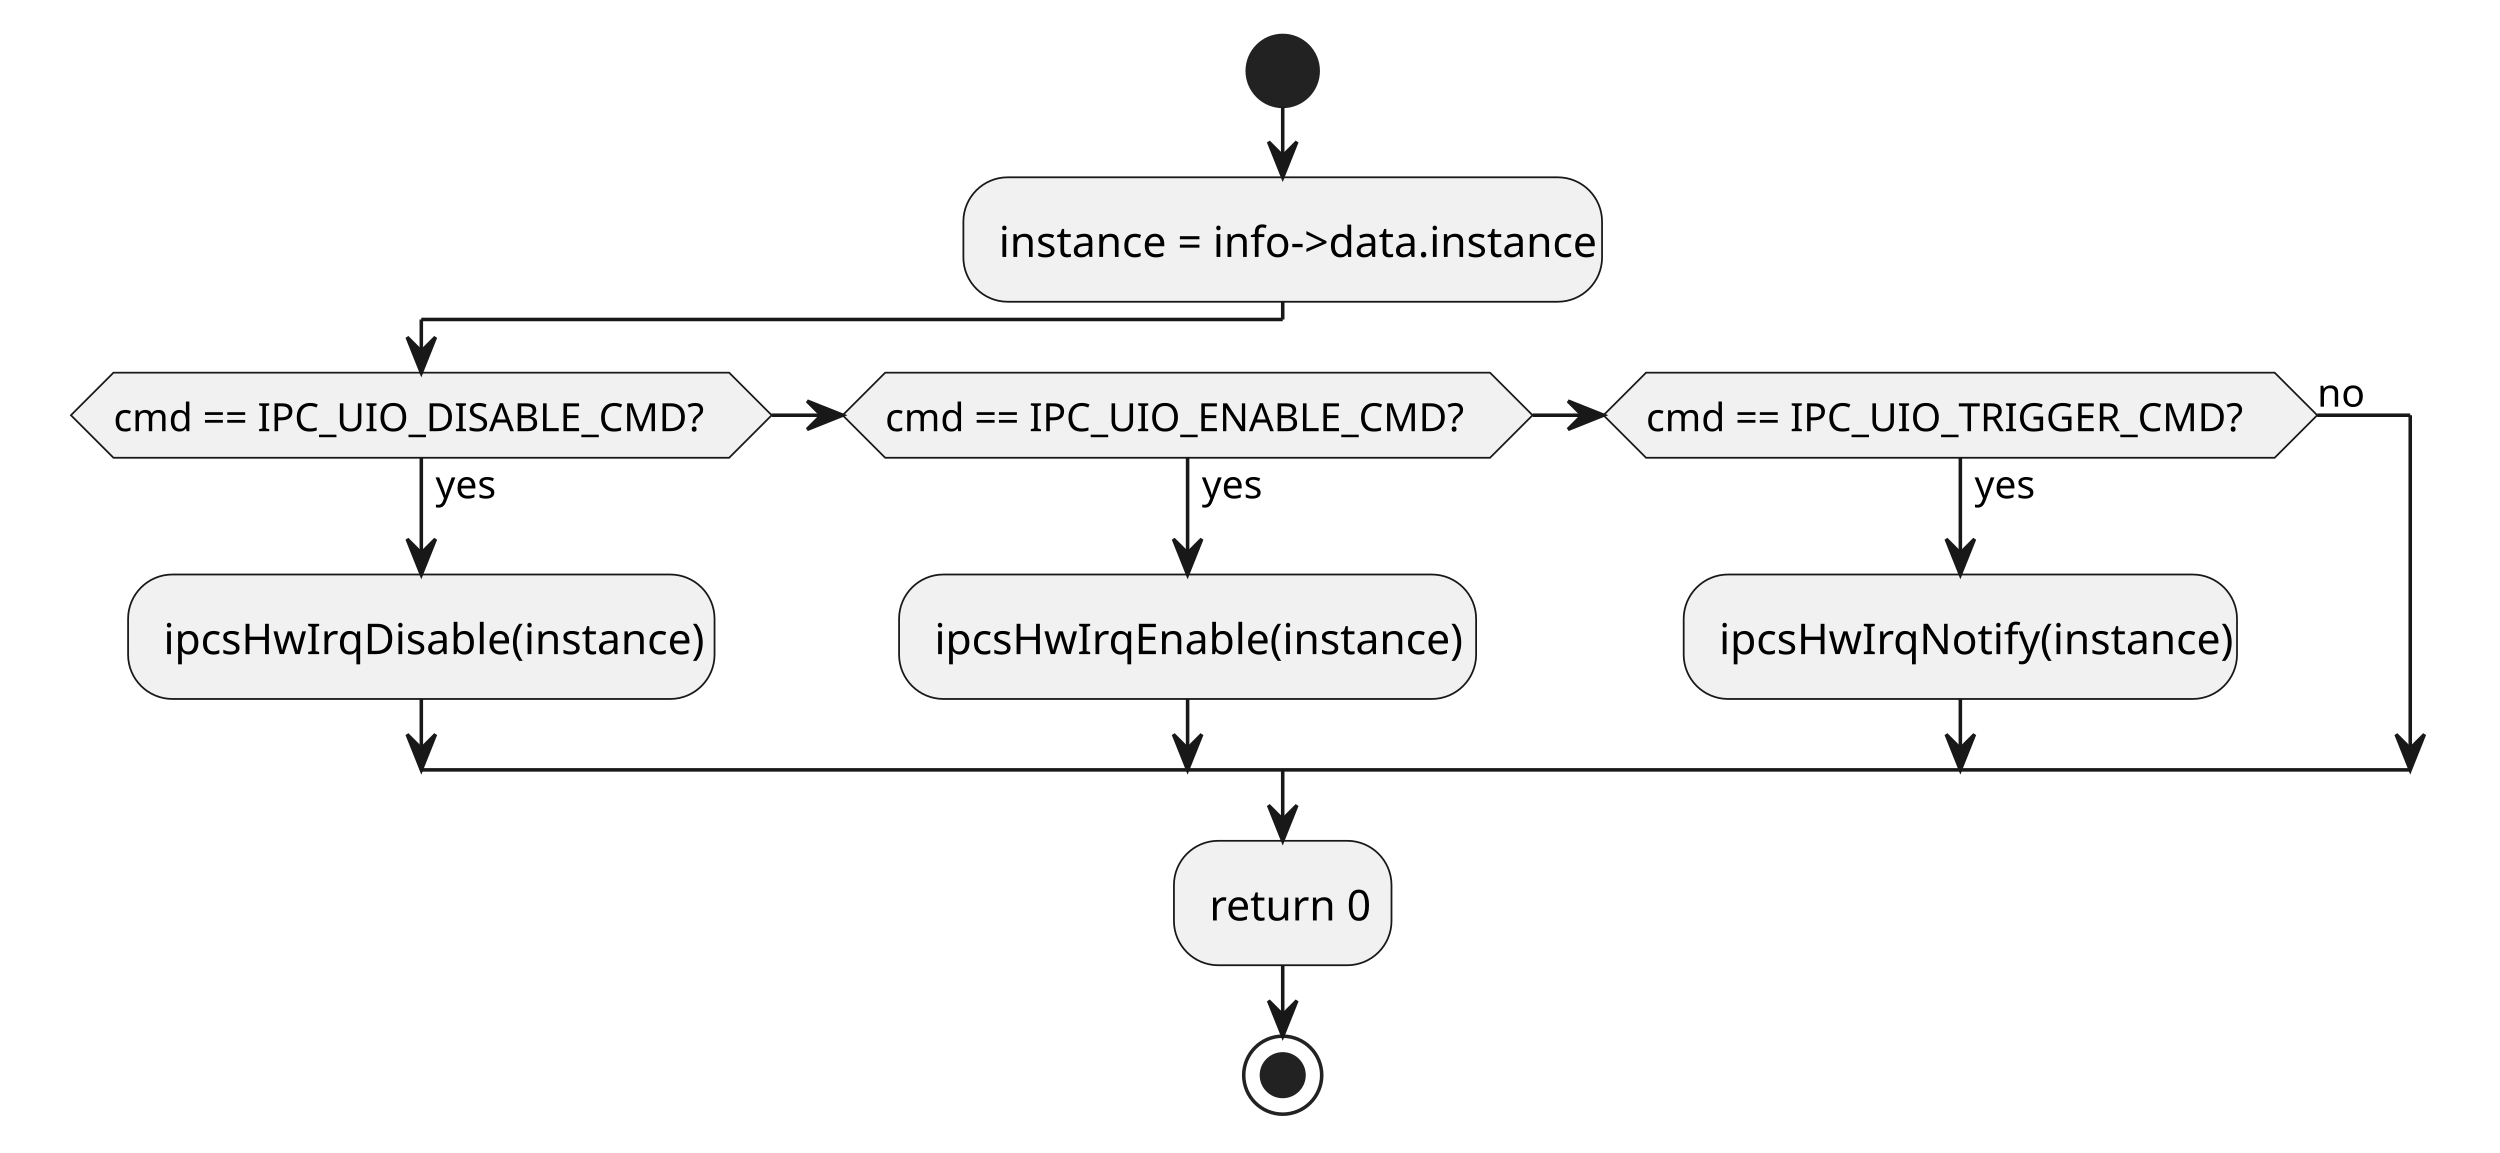
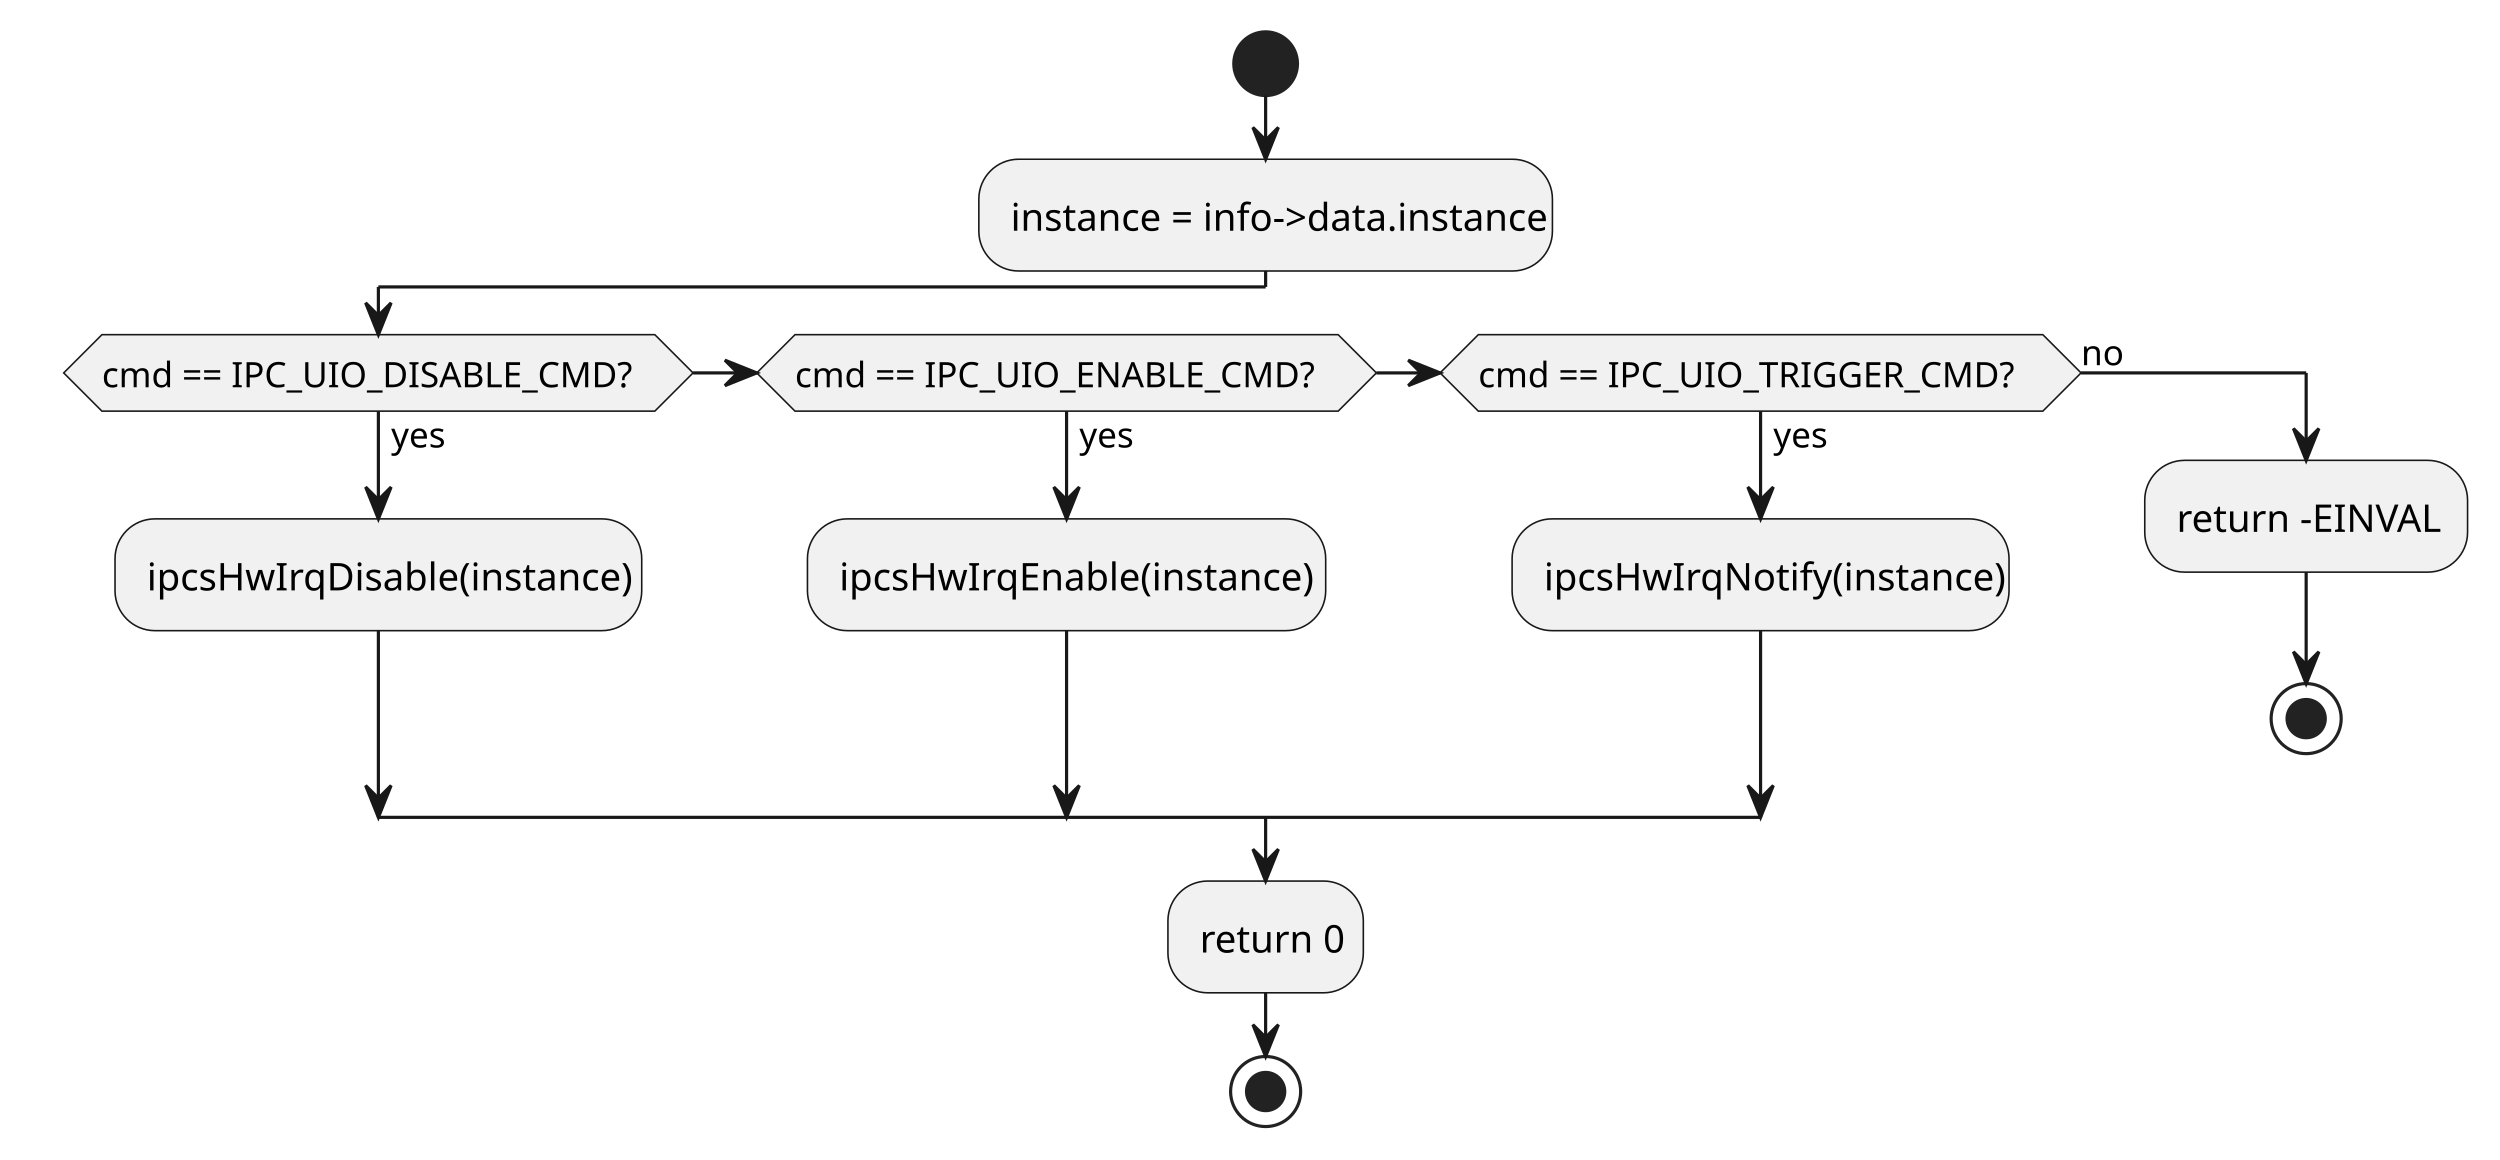
- <svg xmlns="http://www.w3.org/2000/svg" contentStyleType="text/css" data-diagram-type="ACTIVITY" height="325px" preserveAspectRatio="none" style="width:705px;height:325px;background:#FFFFFF;" version="1.1" viewBox="0 0 705 325" width="705px" zoomAndPan="magnify">
+ <svg xmlns="http://www.w3.org/2000/svg" contentStyleType="text/css" data-diagram-type="ACTIVITY" height="364px" preserveAspectRatio="none" style="width:785px;height:364px;background:#FFFFFF;" version="1.1" viewBox="0 0 785 364" width="785px" zoomAndPan="magnify">
  <defs />
  <g>
-     <ellipse cx="361.726" cy="20" fill="#222222" rx="10" ry="10" style="stroke:#222222;stroke-width:1;" />
-     <rect fill="#F1F1F1" height="35.094" rx="12.5" ry="12.5" style="stroke:#181818;stroke-width:0.5;" width="180.107" x="271.673" y="50" />
-     <text fill="#000000" font-family="sans-serif" font-size="12" lengthAdjust="spacing" textLength="160.107" x="281.673" y="72.457">instance = info-&gt;data.instance</text>
+     <ellipse cx="397.408" cy="20" fill="#222222" rx="10" ry="10" style="stroke:#222222;stroke-width:1;" />
+     <rect fill="#F1F1F1" height="35.094" rx="12.5" ry="12.5" style="stroke:#181818;stroke-width:0.5;" width="180.107" x="307.354" y="50" />
+     <text fill="#000000" font-family="sans-serif" font-size="12" lengthAdjust="spacing" textLength="160.107" x="317.354" y="72.457">instance = info-&gt;data.instance</text>
    <polygon fill="#F1F1F1" points="32,105.094,205.621,105.094,217.621,117.094,205.621,129.094,32,129.094,20,117.094,32,105.094" style="stroke:#181818;stroke-width:0.5;" />
    <text fill="#000000" font-family="sans-serif" font-size="11" lengthAdjust="spacing" textLength="17.118" x="122.81" y="140.513">yes</text>
    <text fill="#000000" font-family="sans-serif" font-size="11" lengthAdjust="spacing" textLength="173.621" x="32" y="121.595">cmd == IPC_UIO_DISABLE_CMD?</text>
-     <rect fill="#F1F1F1" height="35.094" rx="12.5" ry="12.5" style="stroke:#181818;stroke-width:0.5;" width="165.383" x="36.119" y="162.013" />
-     <text fill="#000000" font-family="sans-serif" font-size="12" lengthAdjust="spacing" textLength="145.383" x="46.119" y="184.47">ipcsHwIrqDisable(instance)</text>
+     <rect fill="#F1F1F1" height="35.094" rx="12.5" ry="12.5" style="stroke:#181818;stroke-width:0.5;" width="165.383" x="36.119" y="162.93" />
+     <text fill="#000000" font-family="sans-serif" font-size="12" lengthAdjust="spacing" textLength="145.383" x="46.119" y="185.387">ipcsHwIrqDisable(instance)</text>
    <polygon fill="#F1F1F1" points="249.621,105.094,420.185,105.094,432.185,117.094,420.185,129.094,249.621,129.094,237.621,117.094,249.621,105.094" style="stroke:#181818;stroke-width:0.5;" />
    <text fill="#000000" font-family="sans-serif" font-size="11" lengthAdjust="spacing" textLength="17.118" x="338.903" y="140.513">yes</text>
    <text fill="#000000" font-family="sans-serif" font-size="11" lengthAdjust="spacing" textLength="170.565" x="249.621" y="121.595">cmd == IPC_UIO_ENABLE_CMD?</text>
-     <rect fill="#F1F1F1" height="35.094" rx="12.5" ry="12.5" style="stroke:#181818;stroke-width:0.5;" width="162.728" x="253.539" y="162.013" />
-     <text fill="#000000" font-family="sans-serif" font-size="12" lengthAdjust="spacing" textLength="142.728" x="263.539" y="184.47">ipcsHwIrqEnable(instance)</text>
+     <rect fill="#F1F1F1" height="35.094" rx="12.5" ry="12.5" style="stroke:#181818;stroke-width:0.5;" width="162.728" x="253.539" y="162.93" />
+     <text fill="#000000" font-family="sans-serif" font-size="12" lengthAdjust="spacing" textLength="142.728" x="263.539" y="185.387">ipcsHwIrqEnable(instance)</text>
    <polygon fill="#F1F1F1" points="464.185,105.094,641.453,105.094,653.453,117.094,641.453,129.094,464.185,129.094,452.185,117.094,464.185,105.094" style="stroke:#181818;stroke-width:0.5;" />
    <text fill="#000000" font-family="sans-serif" font-size="11" lengthAdjust="spacing" textLength="17.118" x="556.819" y="140.513">yes</text>
    <text fill="#000000" font-family="sans-serif" font-size="11" lengthAdjust="spacing" textLength="177.268" x="464.185" y="121.595">cmd == IPC_UIO_TRIGGER_CMD?</text>
    <text fill="#000000" font-family="sans-serif" font-size="11" lengthAdjust="spacing" textLength="12.235" x="653.453" y="114.677">no</text>
-     <rect fill="#F1F1F1" height="35.094" rx="12.5" ry="12.5" style="stroke:#181818;stroke-width:0.5;" width="156.037" x="474.8" y="162.013" />
-     <text fill="#000000" font-family="sans-serif" font-size="12" lengthAdjust="spacing" textLength="136.037" x="484.8" y="184.47">ipcsHwIrqNotify(instance)</text>
-     <rect fill="#F1F1F1" height="35.094" rx="12.5" ry="12.5" style="stroke:#181818;stroke-width:0.5;" width="61.355" x="331.049" y="237.106" />
-     <text fill="#000000" font-family="sans-serif" font-size="12" lengthAdjust="spacing" textLength="41.355" x="341.049" y="259.563">return 0</text>
-     <ellipse cx="361.726" cy="303.2" fill="none" rx="11" ry="11" style="stroke:#222222;stroke-width:1;" />
-     <ellipse cx="361.726" cy="303.2" fill="#222222" rx="6" ry="6" style="stroke:#222222;stroke-width:1;" />
-     <line style="stroke:#181818;stroke-width:1;" x1="361.726" x2="361.726" y1="30" y2="50" />
-     <polygon fill="#181818" points="357.726,40,361.726,50,365.726,40,361.726,44" style="stroke:#181818;stroke-width:1;" />
-     <line style="stroke:#181818;stroke-width:1;" x1="118.81" x2="118.81" y1="129.094" y2="162.013" />
-     <polygon fill="#181818" points="114.81,152.013,118.81,162.013,122.81,152.013,118.81,156.013" style="stroke:#181818;stroke-width:1;" />
-     <line style="stroke:#181818;stroke-width:1;" x1="118.81" x2="118.81" y1="197.106" y2="217.106" />
-     <polygon fill="#181818" points="114.81,207.106,118.81,217.106,122.81,207.106,118.81,211.106" style="stroke:#181818;stroke-width:1;" />
-     <line style="stroke:#181818;stroke-width:1;" x1="334.903" x2="334.903" y1="129.094" y2="162.013" />
-     <polygon fill="#181818" points="330.903,152.013,334.903,162.013,338.903,152.013,334.903,156.013" style="stroke:#181818;stroke-width:1;" />
-     <line style="stroke:#181818;stroke-width:1;" x1="334.903" x2="334.903" y1="197.106" y2="217.106" />
-     <polygon fill="#181818" points="330.903,207.106,334.903,217.106,338.903,207.106,334.903,211.106" style="stroke:#181818;stroke-width:1;" />
-     <line style="stroke:#181818;stroke-width:1;" x1="552.819" x2="552.819" y1="129.094" y2="162.013" />
-     <polygon fill="#181818" points="548.819,152.013,552.819,162.013,556.819,152.013,552.819,156.013" style="stroke:#181818;stroke-width:1;" />
-     <line style="stroke:#181818;stroke-width:1;" x1="552.819" x2="552.819" y1="197.106" y2="217.106" />
-     <polygon fill="#181818" points="548.819,207.106,552.819,217.106,556.819,207.106,552.819,211.106" style="stroke:#181818;stroke-width:1;" />
+     <rect fill="#F1F1F1" height="35.094" rx="12.5" ry="12.5" style="stroke:#181818;stroke-width:0.5;" width="156.037" x="474.8" y="162.93" />
+     <text fill="#000000" font-family="sans-serif" font-size="12" lengthAdjust="spacing" textLength="136.037" x="484.8" y="185.387">ipcsHwIrqNotify(instance)</text>
+     <rect fill="#F1F1F1" height="35.094" rx="12.5" ry="12.5" style="stroke:#181818;stroke-width:0.5;" width="101.363" x="673.453" y="144.553" />
+     <text fill="#000000" font-family="sans-serif" font-size="12" lengthAdjust="spacing" textLength="81.363" x="683.453" y="167.01">return -EINVAL</text>
+     <ellipse cx="724.134" cy="225.647" fill="none" rx="11" ry="11" style="stroke:#222222;stroke-width:1;" />
+     <ellipse cx="724.134" cy="225.647" fill="#222222" rx="6" ry="6" style="stroke:#222222;stroke-width:1;" />
+     <rect fill="#F1F1F1" height="35.094" rx="12.5" ry="12.5" style="stroke:#181818;stroke-width:0.5;" width="61.355" x="366.73" y="276.647" />
+     <text fill="#000000" font-family="sans-serif" font-size="12" lengthAdjust="spacing" textLength="41.355" x="376.73" y="299.103">return 0</text>
+     <ellipse cx="397.408" cy="342.74" fill="none" rx="11" ry="11" style="stroke:#222222;stroke-width:1;" />
+     <ellipse cx="397.408" cy="342.74" fill="#222222" rx="6" ry="6" style="stroke:#222222;stroke-width:1;" />
+     <line style="stroke:#181818;stroke-width:1;" x1="397.408" x2="397.408" y1="30" y2="50" />
+     <polygon fill="#181818" points="393.408,40,397.408,50,401.408,40,397.408,44" style="stroke:#181818;stroke-width:1;" />
+     <line style="stroke:#181818;stroke-width:1;" x1="724.134" x2="724.134" y1="179.647" y2="214.647" />
+     <polygon fill="#181818" points="720.134,204.647,724.134,214.647,728.134,204.647,724.134,208.647" style="stroke:#181818;stroke-width:1;" />
+     <line style="stroke:#181818;stroke-width:1;" x1="118.81" x2="118.81" y1="129.094" y2="162.93" />
+     <polygon fill="#181818" points="114.81,152.93,118.81,162.93,122.81,152.93,118.81,156.93" style="stroke:#181818;stroke-width:1;" />
+     <line style="stroke:#181818;stroke-width:1;" x1="118.81" x2="118.81" y1="198.023" y2="256.647" />
+     <polygon fill="#181818" points="114.81,246.647,118.81,256.647,122.81,246.647,118.81,250.647" style="stroke:#181818;stroke-width:1;" />
+     <line style="stroke:#181818;stroke-width:1;" x1="334.903" x2="334.903" y1="129.094" y2="162.93" />
+     <polygon fill="#181818" points="330.903,152.93,334.903,162.93,338.903,152.93,334.903,156.93" style="stroke:#181818;stroke-width:1;" />
+     <line style="stroke:#181818;stroke-width:1;" x1="334.903" x2="334.903" y1="198.023" y2="256.647" />
+     <polygon fill="#181818" points="330.903,246.647,334.903,256.647,338.903,246.647,334.903,250.647" style="stroke:#181818;stroke-width:1;" />
+     <line style="stroke:#181818;stroke-width:1;" x1="552.819" x2="552.819" y1="129.094" y2="162.93" />
+     <polygon fill="#181818" points="548.819,152.93,552.819,162.93,556.819,152.93,552.819,156.93" style="stroke:#181818;stroke-width:1;" />
+     <line style="stroke:#181818;stroke-width:1;" x1="552.819" x2="552.819" y1="198.023" y2="256.647" />
+     <polygon fill="#181818" points="548.819,246.647,552.819,256.647,556.819,246.647,552.819,250.647" style="stroke:#181818;stroke-width:1;" />
    <line style="stroke:#181818;stroke-width:1;" x1="217.621" x2="237.621" y1="117.094" y2="117.094" />
    <polygon fill="#181818" points="227.621,113.094,237.621,117.094,227.621,121.094,231.621,117.094" style="stroke:#181818;stroke-width:1;" />
    <line style="stroke:#181818;stroke-width:1;" x1="432.185" x2="452.185" y1="117.094" y2="117.094" />
    <polygon fill="#181818" points="442.185,113.094,452.185,117.094,442.185,121.094,446.185,117.094" style="stroke:#181818;stroke-width:1;" />
-     <line style="stroke:#181818;stroke-width:1;" x1="361.726" x2="361.726" y1="85.094" y2="90.094" />
-     <line style="stroke:#181818;stroke-width:1;" x1="361.726" x2="118.81" y1="90.094" y2="90.094" />
+     <line style="stroke:#181818;stroke-width:1;" x1="397.408" x2="397.408" y1="85.094" y2="90.094" />
+     <line style="stroke:#181818;stroke-width:1;" x1="397.408" x2="118.81" y1="90.094" y2="90.094" />
    <line style="stroke:#181818;stroke-width:1;" x1="118.81" x2="118.81" y1="90.094" y2="105.094" />
    <polygon fill="#181818" points="114.81,95.094,118.81,105.094,122.81,95.094,118.81,99.094" style="stroke:#181818;stroke-width:1;" />
-     <line style="stroke:#181818;stroke-width:1;" x1="653.453" x2="679.688" y1="117.094" y2="117.094" />
-     <line style="stroke:#181818;stroke-width:1;" x1="679.688" x2="679.688" y1="117.094" y2="217.106" />
-     <polygon fill="#181818" points="675.688,207.106,679.688,217.106,683.688,207.106,679.688,211.106" style="stroke:#181818;stroke-width:1;" />
-     <line style="stroke:#181818;stroke-width:1;" x1="118.81" x2="679.688" y1="217.106" y2="217.106" />
-     <line style="stroke:#181818;stroke-width:1;" x1="361.726" x2="361.726" y1="217.106" y2="237.106" />
-     <polygon fill="#181818" points="357.726,227.106,361.726,237.106,365.726,227.106,361.726,231.106" style="stroke:#181818;stroke-width:1;" />
-     <line style="stroke:#181818;stroke-width:1;" x1="361.726" x2="361.726" y1="272.2" y2="292.2" />
-     <polygon fill="#181818" points="357.726,282.2,361.726,292.2,365.726,282.2,361.726,286.2" style="stroke:#181818;stroke-width:1;" />
+     <line style="stroke:#181818;stroke-width:1;" x1="653.453" x2="724.134" y1="117.094" y2="117.094" />
+     <line style="stroke:#181818;stroke-width:1;" x1="724.134" x2="724.134" y1="117.094" y2="144.553" />
+     <polygon fill="#181818" points="720.134,134.553,724.134,144.553,728.134,134.553,724.134,138.553" style="stroke:#181818;stroke-width:1;" />
+     <line style="stroke:#181818;stroke-width:1;" x1="118.81" x2="552.819" y1="256.647" y2="256.647" />
+     <line style="stroke:#181818;stroke-width:1;" x1="397.408" x2="397.408" y1="256.647" y2="276.647" />
+     <polygon fill="#181818" points="393.408,266.647,397.408,276.647,401.408,266.647,397.408,270.647" style="stroke:#181818;stroke-width:1;" />
+     <line style="stroke:#181818;stroke-width:1;" x1="397.408" x2="397.408" y1="311.74" y2="331.74" />
+     <polygon fill="#181818" points="393.408,321.74,397.408,331.74,401.408,321.74,397.408,325.74" style="stroke:#181818;stroke-width:1;" />
  </g>
</svg>
